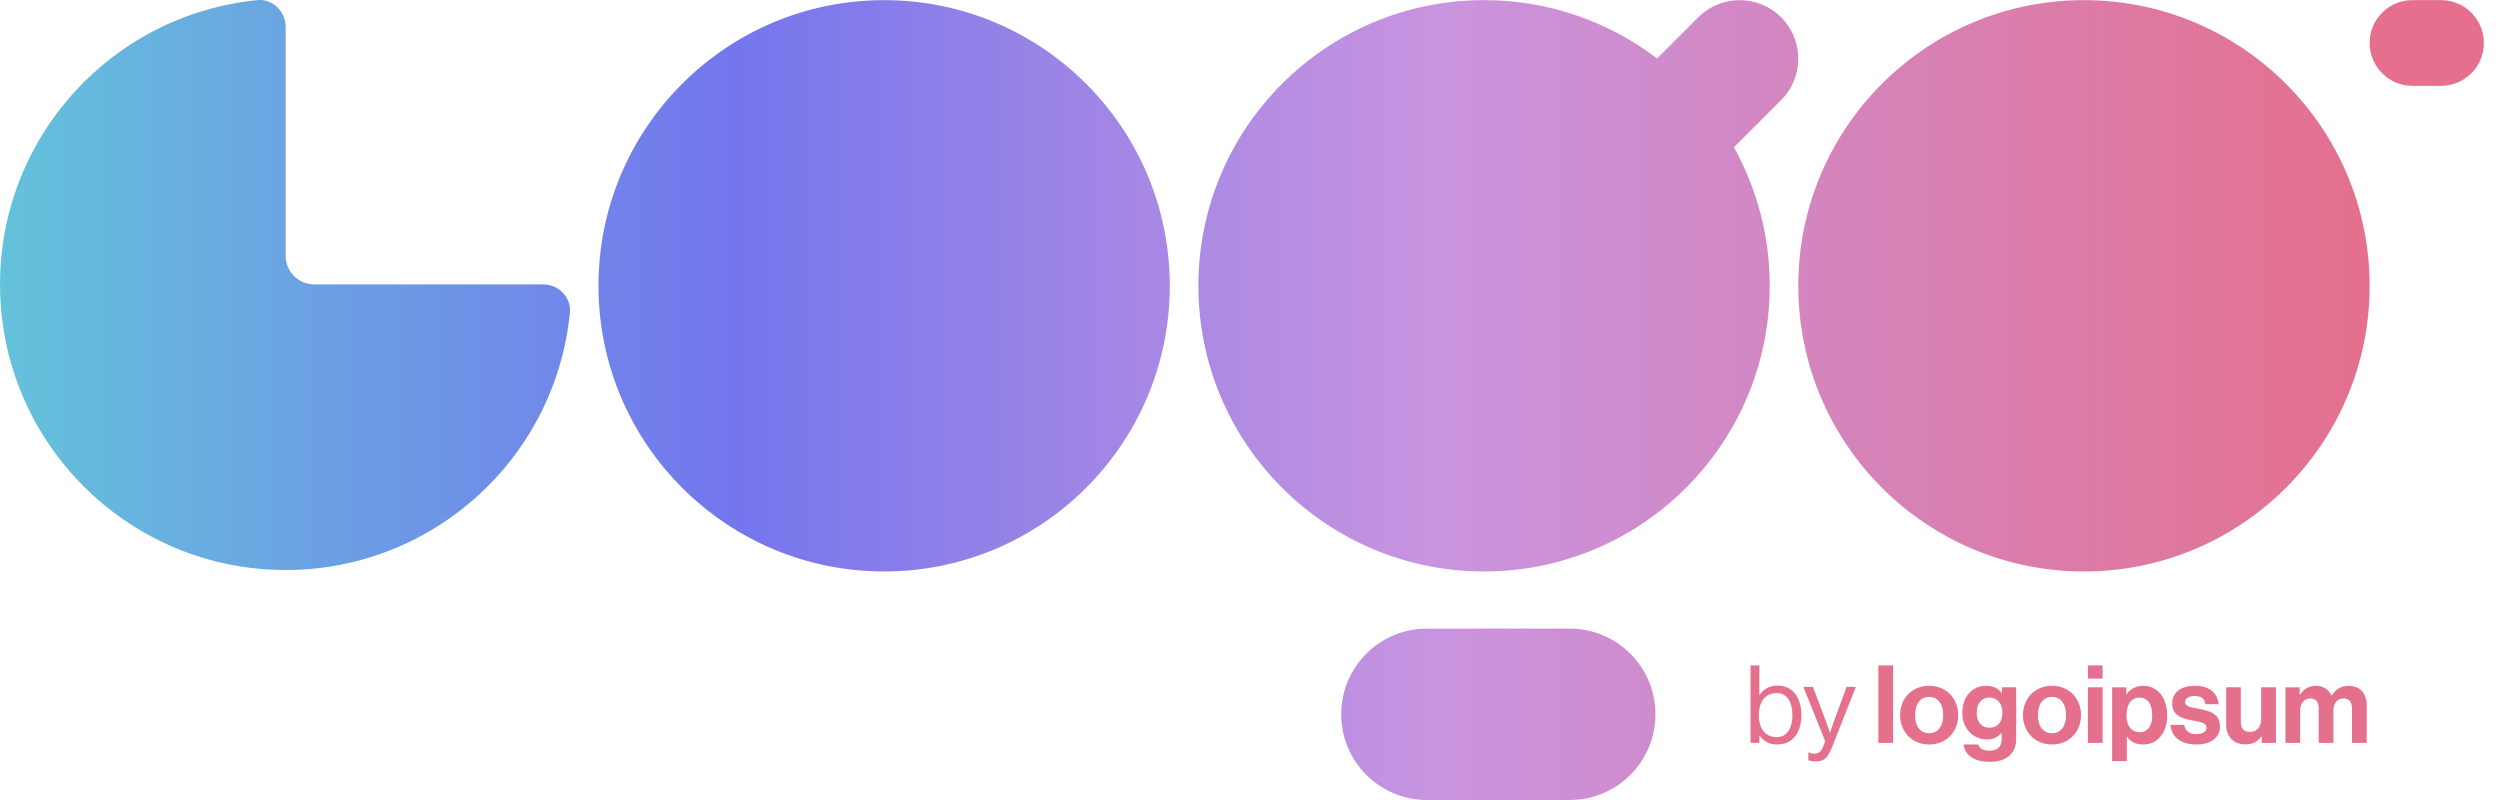
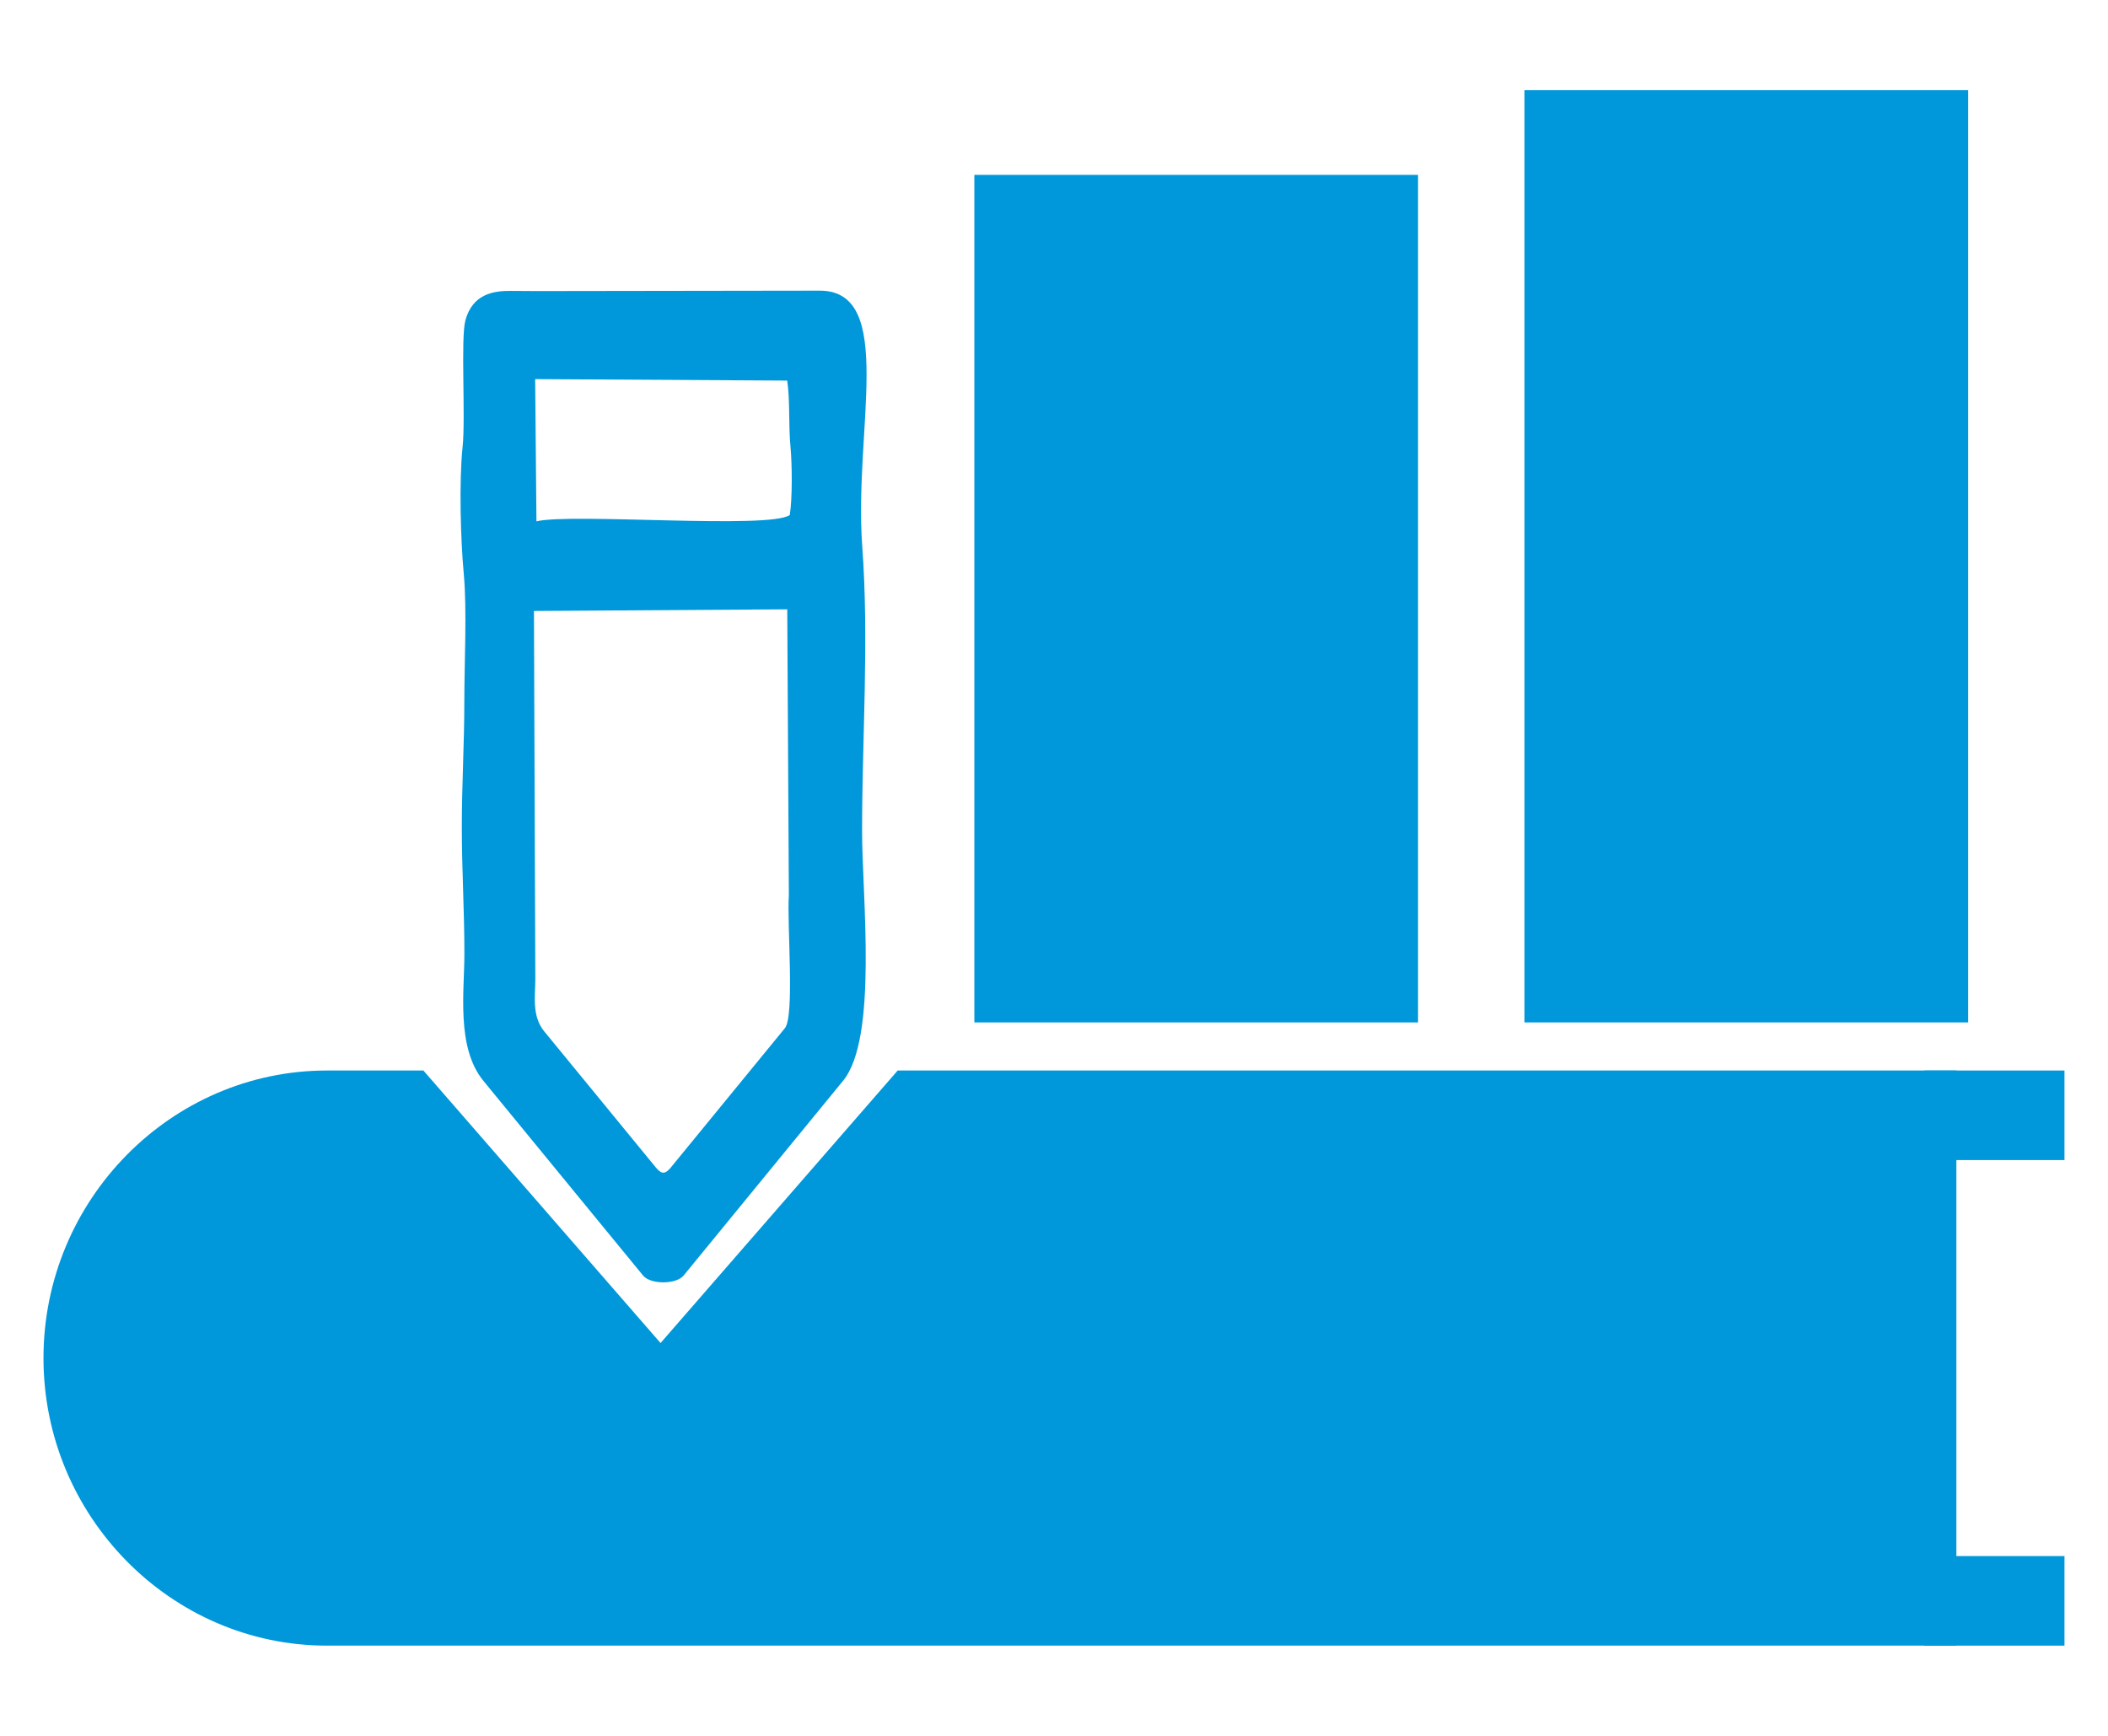
- <svg xmlns="http://www.w3.org/2000/svg" id="logo-79" class="gradient" width="125" height="40" viewBox="0 0 125 40" fill="none">
-   <path class="ccustom" d="M88.861 37.225c.759 0 1.208-.575 1.208-1.474 0-.932-.482-1.474-1.192-1.474-.406 0-.688.18-.899.466h-.01V33.27h-.44v3.873h.44v-.368h.01c.228.314.504.45.883.45Zm-.032-.369c-.596 0-.889-.471-.889-1.1 0-.606.282-1.105.894-1.105.531 0 .786.477.786 1.105 0 .634-.255 1.1-.791 1.1Zm1.983 1.214c.341 0 .558-.12.785-.7l1.198-3.028h-.466l-.64 1.745c-.086.233-.184.547-.184.547h-.01s-.104-.314-.19-.547l-.661-1.745h-.477l1.094 2.72-.108.276c-.108.271-.233.342-.417.342a.616.616 0 0 1-.298-.06h-.022v.39c.12.049.228.06.396.06Zm3.106-.927h.737V33.27h-.737v3.873Zm2.539.082c.861 0 1.452-.64 1.452-1.469 0-.829-.59-1.468-1.452-1.468-.861 0-1.452.64-1.452 1.468 0 .83.59 1.469 1.452 1.469Zm0-.564c-.455 0-.704-.363-.704-.905 0-.541.249-.91.704-.91.45 0 .704.369.704.91 0 .542-.254.905-.704.905Zm3.019 1.43c.412 0 .769-.097 1.002-.314.206-.19.331-.455.331-.845v-2.568h-.71v.293h-.011c-.168-.233-.422-.369-.77-.369-.703 0-1.202.531-1.202 1.36 0 .84.607 1.327 1.225 1.327.352 0 .563-.14.725-.325h.017v.304c0 .379-.2.58-.618.58-.341 0-.498-.136-.558-.31h-.731c.075.542.541.867 1.3.867Zm-.01-1.706c-.38 0-.63-.276-.63-.748 0-.466.25-.758.624-.758.444 0 .661.346.661.753 0 .412-.19.753-.656.753Zm3.134.84c.861 0 1.452-.64 1.452-1.469 0-.829-.591-1.468-1.452-1.468-.862 0-1.452.64-1.452 1.468 0 .83.59 1.469 1.452 1.469Zm0-.564c-.455 0-.705-.363-.705-.905 0-.541.25-.91.705-.91.449 0 .704.369.704.91 0 .542-.255.905-.704.905Zm1.794.482h.737v-2.779h-.737v2.78Zm0-3.212h.737v-.661h-.737v.66Zm1.212 4.122h.737V36.83h.01c.158.239.412.396.802.396.715 0 1.203-.57 1.203-1.469 0-.867-.471-1.468-1.208-1.468a.972.972 0 0 0-.818.423h-.016v-.347h-.71v3.69Zm1.392-1.44c-.439 0-.672-.331-.672-.835 0-.498.185-.894.645-.894.455 0 .639.368.639.894s-.238.834-.612.834Zm2.83.612c.693 0 1.17-.336 1.17-.894 0-.65-.515-.78-.981-.878-.395-.081-.763-.103-.763-.341 0-.2.189-.31.476-.31.315 0 .504.11.537.407h.666c-.054-.558-.46-.92-1.192-.92-.634 0-1.132.286-1.132.888 0 .606.487.742.986.84.379.075.731.102.731.368 0 .195-.184.32-.509.32-.33 0-.558-.141-.607-.461h-.682c.043.59.493.98 1.3.98Zm3.968-.082v-2.779h-.737v1.604c0 .368-.212.628-.558.628-.314 0-.461-.179-.461-.504v-1.728h-.731v1.853c0 .607.347 1.002.964 1.002.39 0 .607-.146.797-.4h.016v.324h.71Zm.476 0h.737V35.53c0-.369.2-.607.498-.607.271 0 .428.163.428.477v1.744h.737V35.53c0-.369.19-.607.499-.607.271 0 .428.163.428.477v1.744h.737v-1.869c0-.607-.331-.986-.916-.986-.352 0-.645.184-.834.488h-.011a.83.83 0 0 0-.77-.488.908.908 0 0 0-.807.45h-.016v-.374h-.71v2.78Z" fill="#E5708C" />
-   <path d="M118.481 2.149c0-1.183.959-2.143 2.142-2.143h1.429a2.142 2.142 0 0 1 0 4.286h-1.429a2.142 2.142 0 0 1-2.142-2.143ZM58.49 14.29c0 7.888-6.394 14.283-14.283 14.283-7.888 0-14.283-6.395-14.283-14.283C29.924 6.4 36.319.007 44.207.007 52.096.007 58.49 6.4 58.49 14.29Zm-31.352-.071c.79 0 1.436.64 1.357 1.426A14.283 14.283 0 1 1 12.857.007c.785-.08 1.426.568 1.426 1.356V12.79c0 .79.64 1.429 1.429 1.429h11.426ZM78.487 31.43a4.285 4.285 0 1 1 0 8.57h-7.141a4.285 4.285 0 0 1 0-8.57h7.141Zm-4.285-2.857c7.889 0 14.284-6.395 14.284-14.283a14.22 14.22 0 0 0-1.789-6.925l2.36-2.36a2.928 2.928 0 1 0-4.142-4.14l-2.06 2.06A14.22 14.22 0 0 0 74.201.006C66.314.007 59.92 6.4 59.92 14.29c0 7.888 6.395 14.283 14.283 14.283Zm44.279-14.283c0 7.888-6.395 14.283-14.284 14.283-7.888 0-14.283-6.395-14.283-14.283 0-7.89 6.395-14.283 14.283-14.283 7.889 0 14.284 6.394 14.284 14.283Z" fill="url(#gradient_a1234)" />
+ <svg xmlns="http://www.w3.org/2000/svg" xml:space="preserve" width="2550px" height="2100px" version="1.1" style="shape-rendering:geometricPrecision; text-rendering:geometricPrecision; image-rendering:optimizeQuality; fill-rule:evenodd; clip-rule:evenodd" viewBox="0 0 2550 2100">
  <defs>
-     <linearGradient id="gradient_a1234" x1="0" y1="16" x2="119" y2="16" gradientUnits="userSpaceOnUse">
-       <stop class="ccompli1" stop-color="#64C2DB" />
-       <stop class="ccompli2" offset=".307" stop-color="#7476ED" />
-       <stop class="ccustom" offset=".604" stop-color="#C994DF" />
-       <stop class="ccompli1" offset="1" stop-color="#E56F8C" />
-     </linearGradient>
+     <style type="text/css">
+    
+     .fil1 {fill:none}
+     .fil0 {fill:#0098DB}
+    
+   </style>
  </defs>
+   <g id="Layer_x0020_1">
+     <g id="_105553320658272">
+       <rect class="fil0" x="1178.65" y="211.55" width="536.72" height="1025.36" />
+       <rect class="fil0" x="2327.82" y="1295.08" width="169.53" height="108.36" />
+       <rect class="fil0" x="2327.82" y="1882.5" width="169.53" height="108.36" />
+       <path class="fil0" d="M949.44 1243.89l-137.82 168.35c-7.05,8.6 -11.32,8.6 -18.41,-0.04l-134.85 -164.45c-15.25,-18.59 -10.82,-42.74 -10.79,-63.56l-1.65 -445.05 306.4 -1.99 1.94 345.94c-2.48,33.95 7.33,145.96 -4.82,160.8zm-302.08 -785.24l304.91 1.78c3.57,24.05 1.44,53.23 3.98,80.37 1.99,21.35 2.36,62.16 -0.88,82.26 -24.73,17.45 -264.1,-2.62 -306.44,7.64l-1.57 -172.05zm-62.56 848.99l193.14 235.52c8.99,10.96 40.06,10.89 49.04,-0.08l192.93 -235.66c42.37,-51.76 22.84,-223.03 22.93,-302.97 0.09,-114.23 8.51,-230.26 0.17,-344.05 -10.3,-139.35 41.29,-308.28 -50.97,-308.77l-312.58 0.45c-21.92,0.01 -39.3,0.16 -61.26,-0.16 -21.18,-0.23 -46.42,3.64 -55.16,35.38 -6.01,21.84 0.36,117.18 -3.47,153.65 -4.34,41.25 -2.38,112.21 1.44,153.36 4.01,43.04 0.67,107.13 0.68,153.31 0.02,53.52 -3.05,99.6 -3.03,153.31 0.02,53.42 3.12,99.6 3.1,153.36 0.05,44.49 -10.14,112.89 23.04,153.35z" />
+       <rect class="fil0" x="1844.1" y="109.1" width="536.72" height="1127.8" />
+       <g>
+         <path class="fil0" d="M2366.58 1295.08l0 695.78 -1971.03 0c-188.68,0 -342.94,-156.46 -342.94,-347.83l0 -0.12c0,-191.37 154.26,-347.83 342.94,-347.83l116.62 0 286.88 329.69 286.87 -329.69 1280.66 0z" />
+         <path class="fil1" d="M2366.58 1990.86l-1971.03 0c-188.68,0 -342.94,-156.46 -342.94,-347.83l0 -0.12c0,-191.37 154.26,-347.83 342.94,-347.83l116.62 0m573.75 0l1280.66 0" />
+       </g>
+     </g>
+   </g>
</svg>
